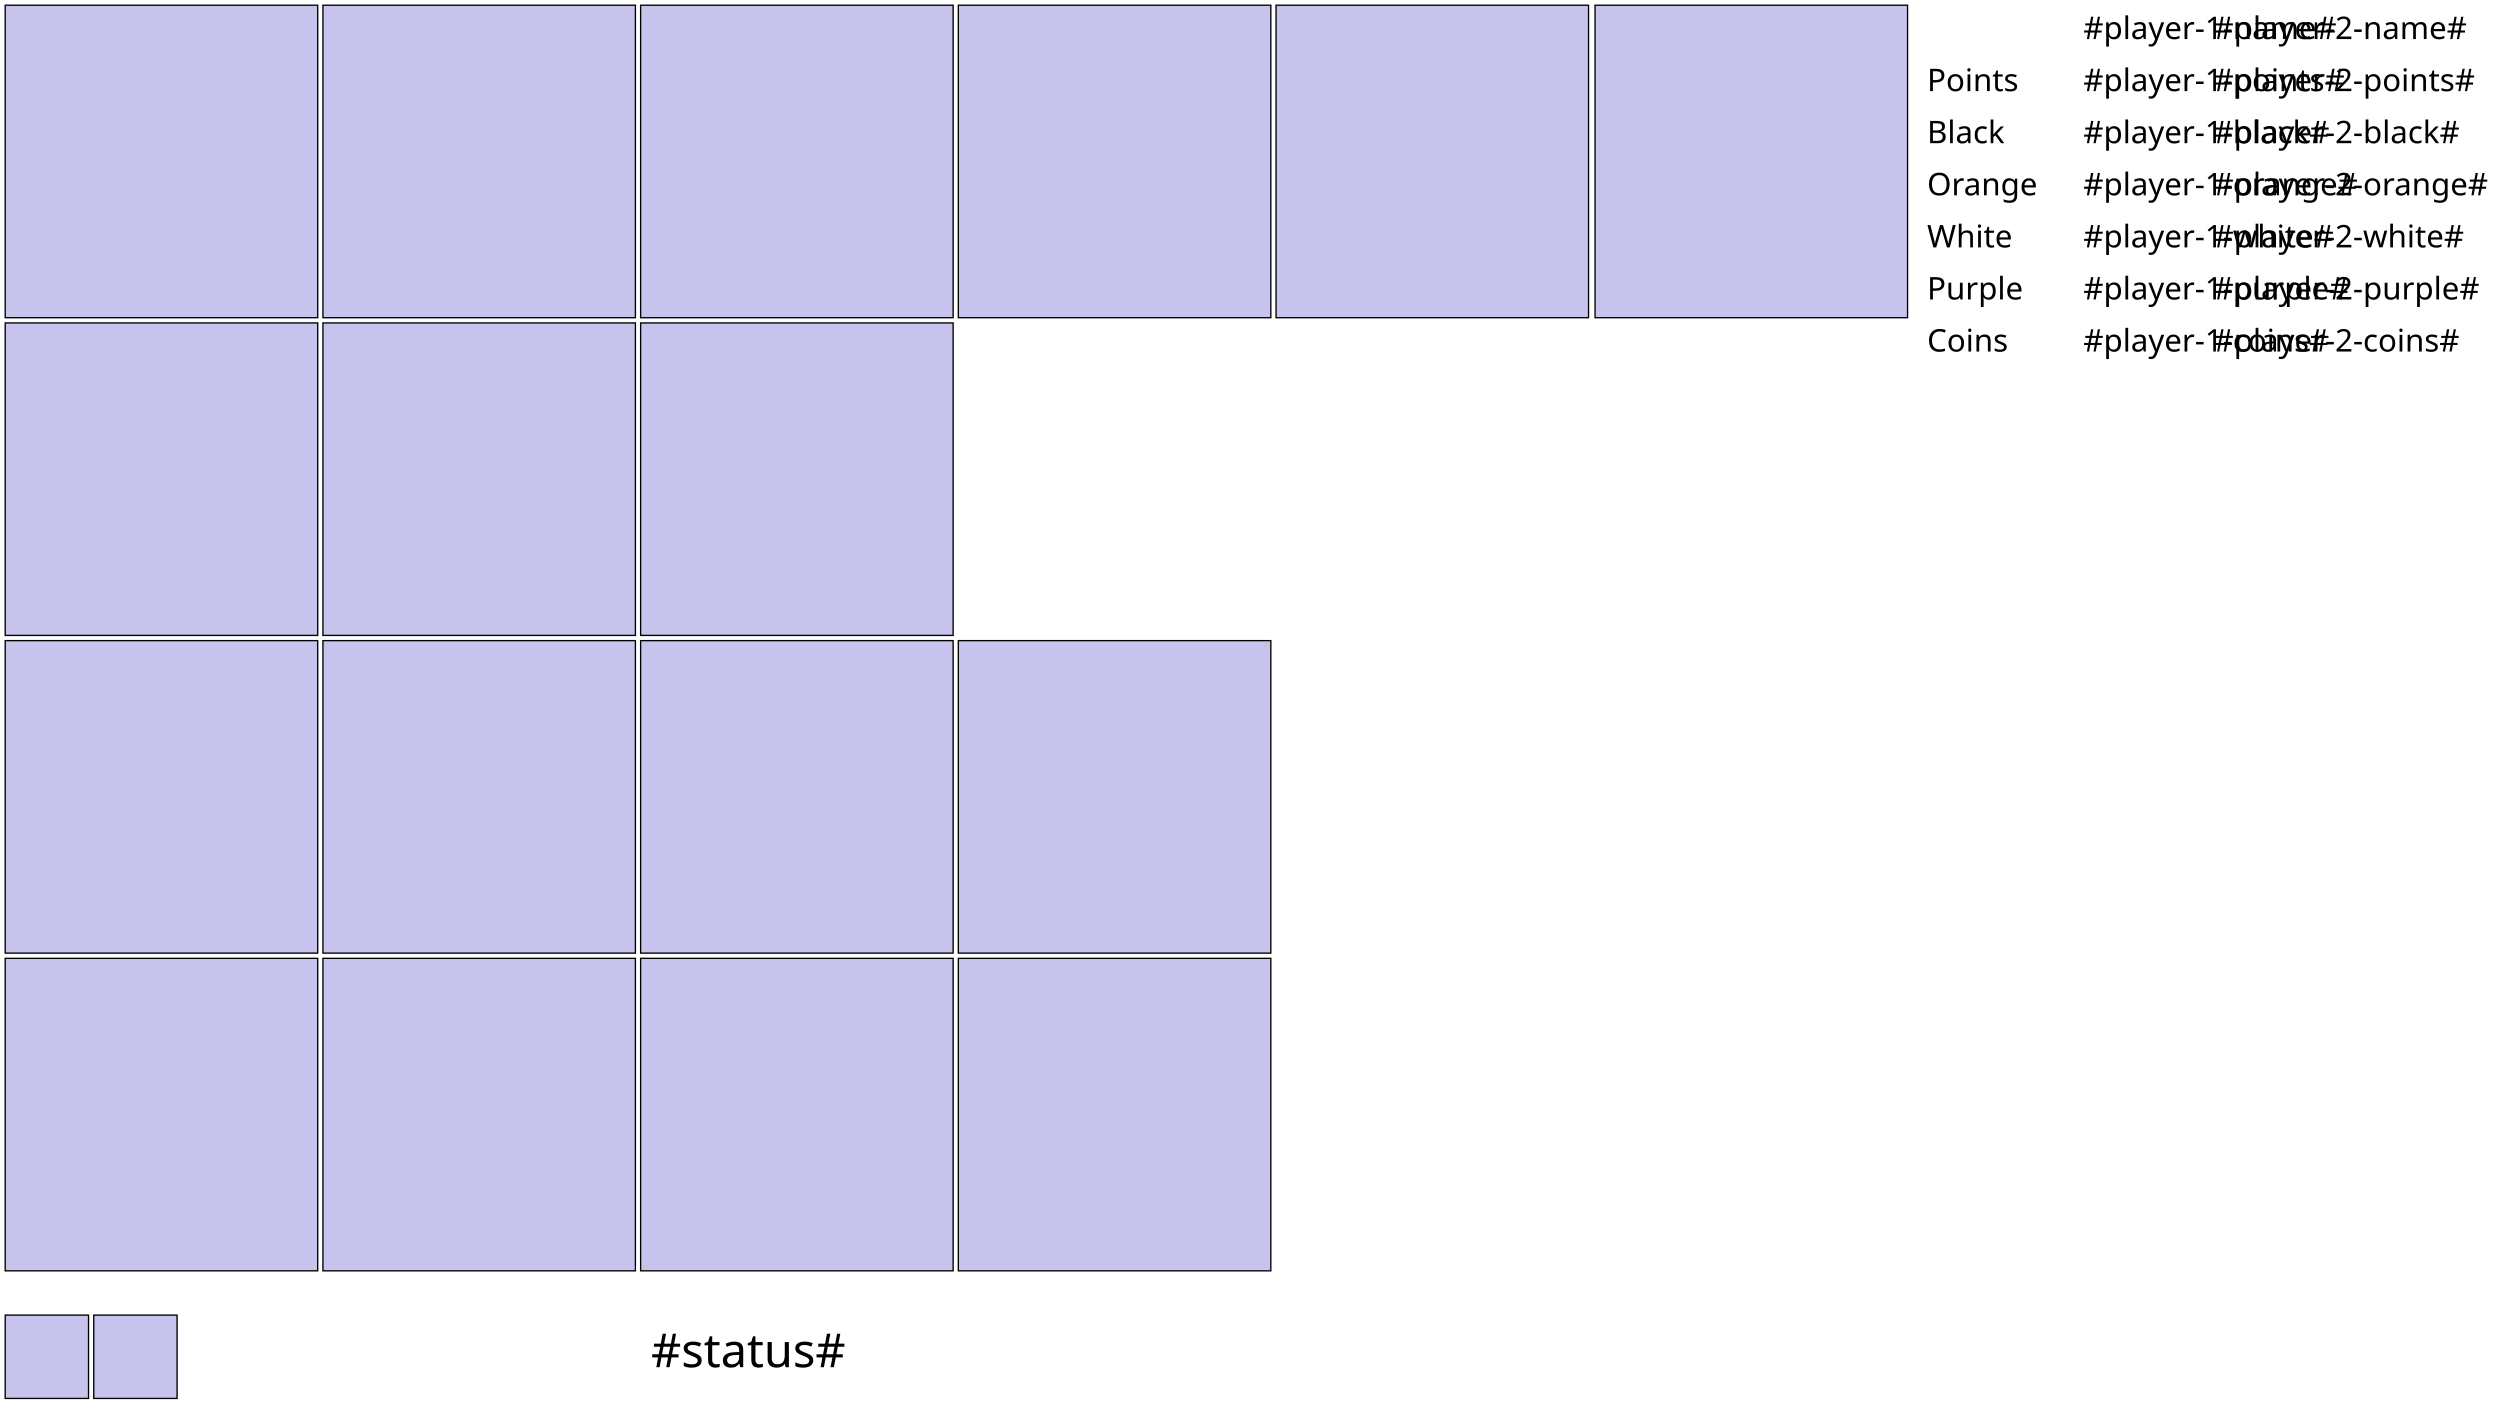
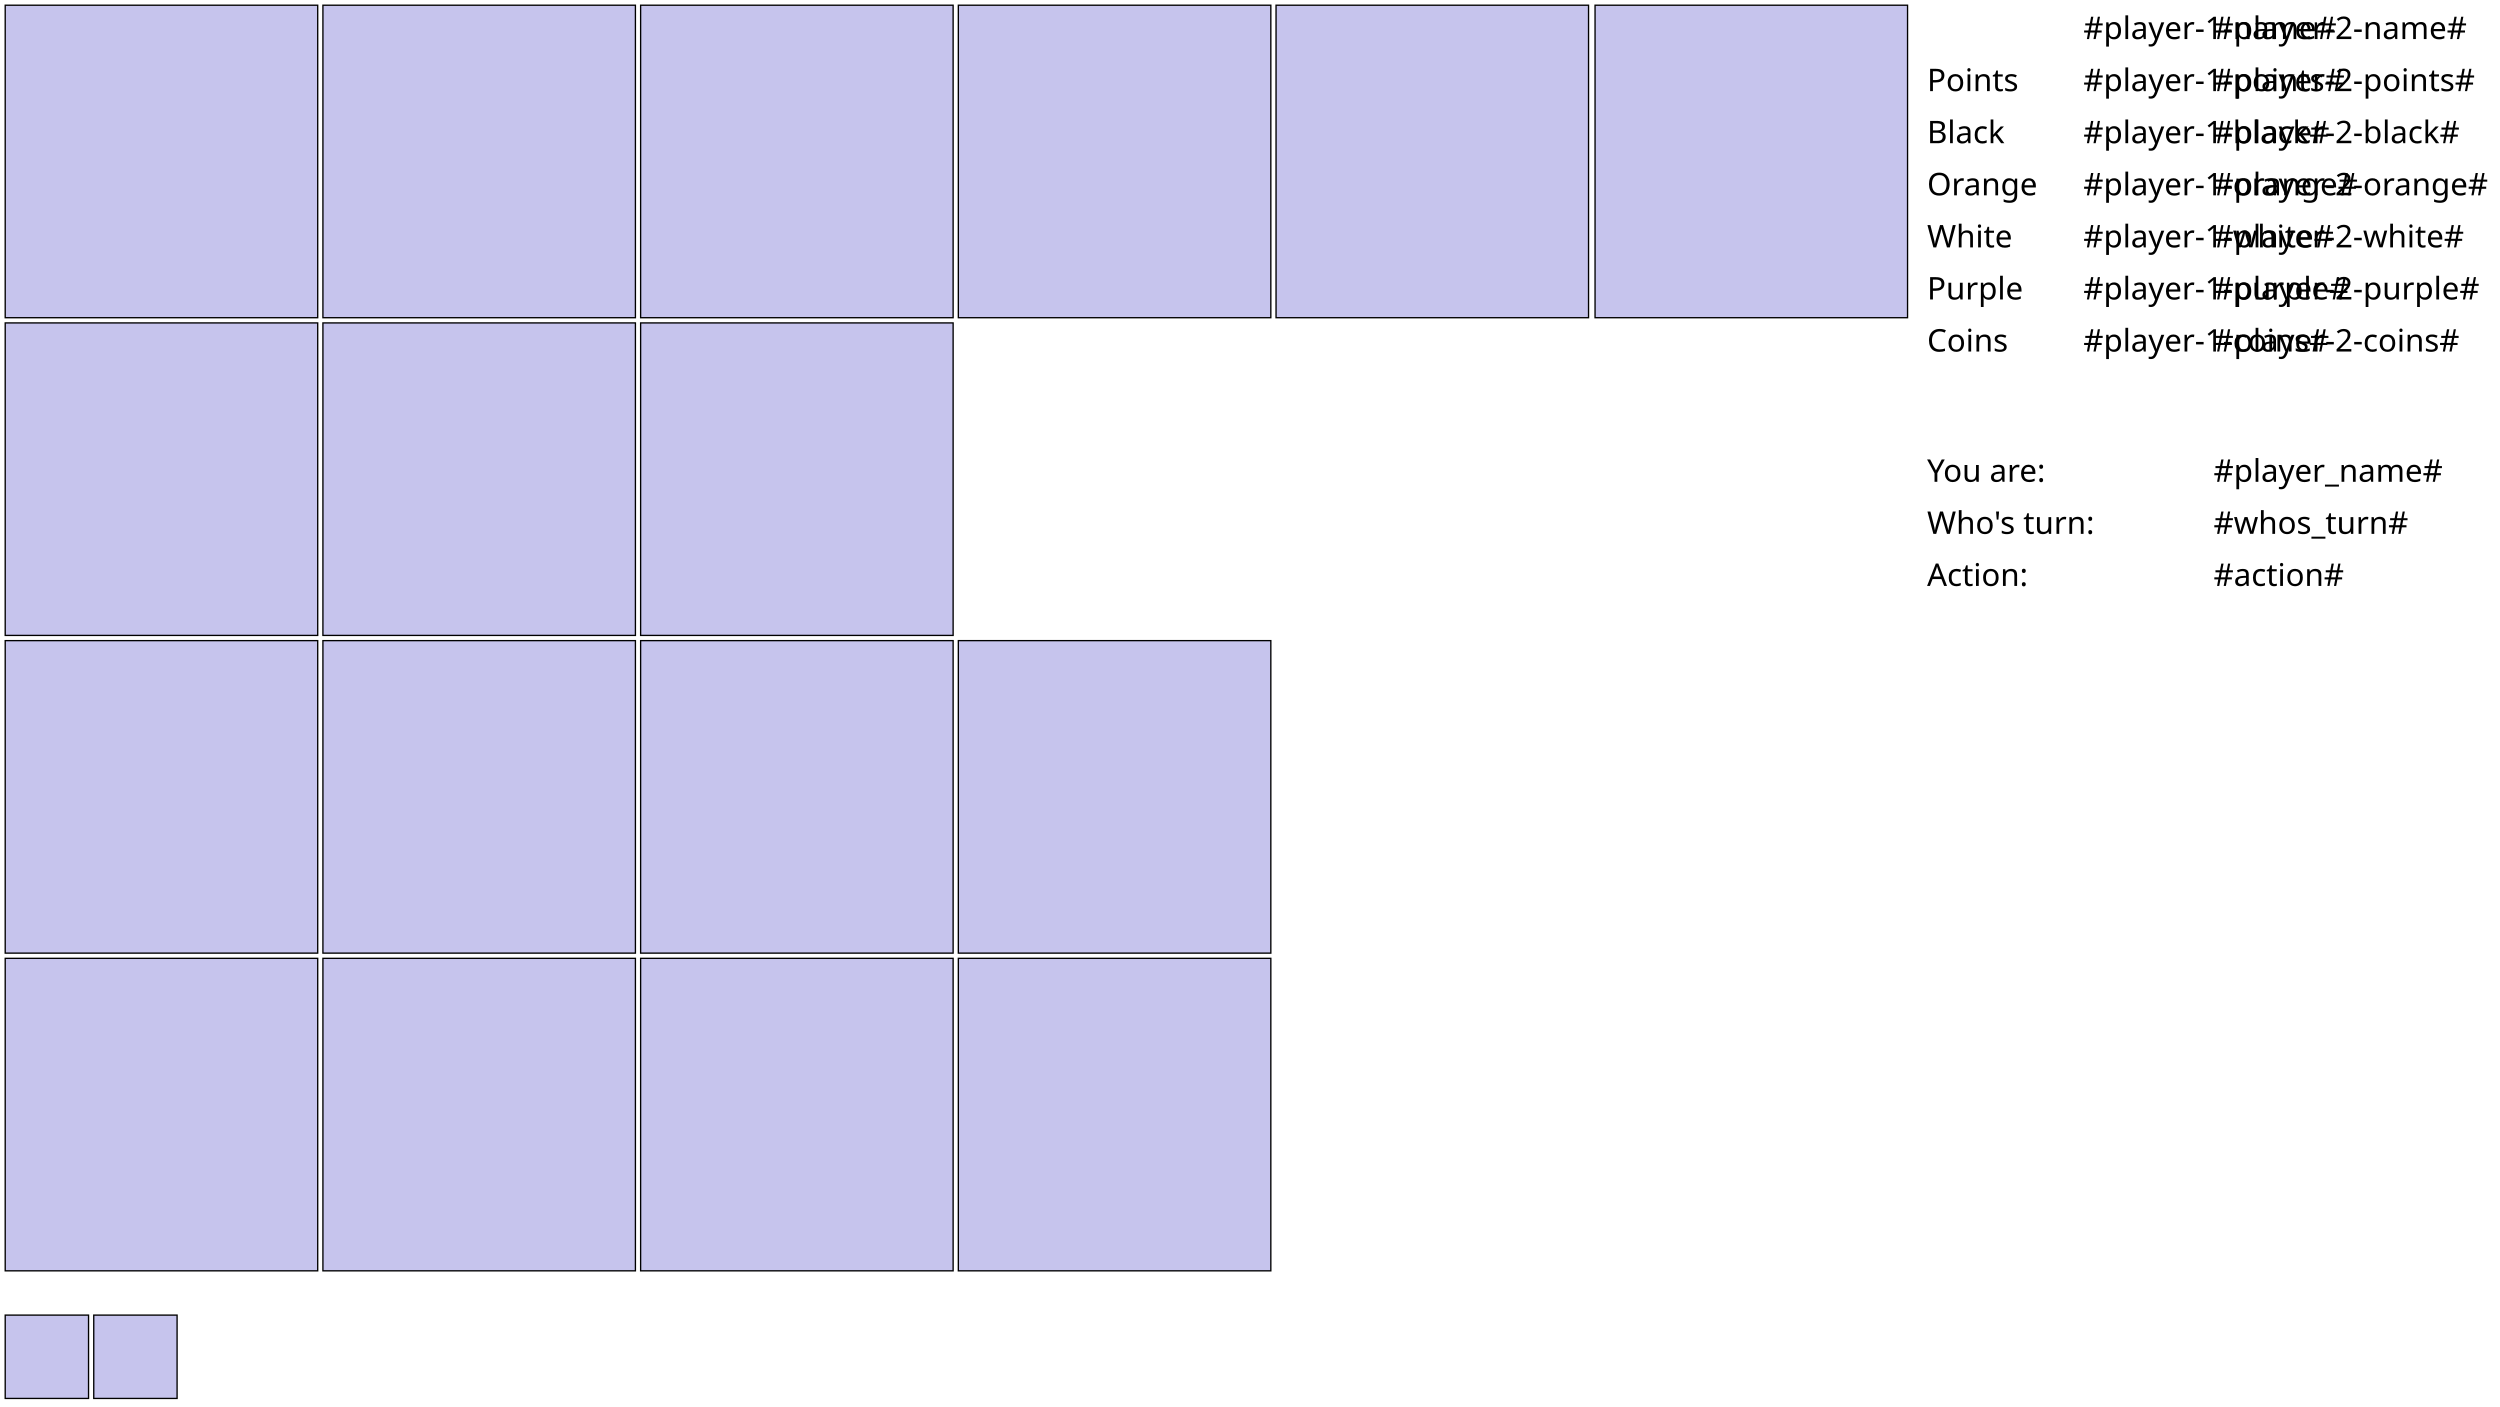
<svg xmlns="http://www.w3.org/2000/svg" width="1920" height="1080" viewBox="0 0 1920 1080" version="1.1" id="svg8">
  <defs id="defs10" />
  <g id="layer1">
    <rect style="fill:#c6c4ed;fill-opacity:0.996;stroke:#000000;stroke-width:1.035;stroke-miterlimit:4;stroke-dasharray:none" id="player_1_hold" width="64" height="64" x="4" y="1010" />
    <rect style="fill:#c6c4ed;fill-opacity:0.996;stroke:#000000;stroke-width:1.035;stroke-miterlimit:4;stroke-dasharray:none" id="player_2_hold" width="64" height="64" x="72" y="1010" />
    <rect style="fill:#c6c4ed;fill-opacity:0.996;stroke:#000000;stroke-width:1.035;stroke-miterlimit:4;stroke-dasharray:none" id="position_1" width="240" height="240" x="4" y="4" />
    <rect style="fill:#c6c4ed;fill-opacity:1;stroke:#000000;stroke-width:1.035;stroke-miterlimit:4;stroke-dasharray:none" id="position_2" width="240" height="240" x="248" y="4" />
    <rect style="fill:#c6c4ed;fill-opacity:1;stroke:#000000;stroke-width:1.035;stroke-miterlimit:4;stroke-dasharray:none" id="position_3" width="240" height="240" x="492" y="4" />
    <rect style="fill:#c6c4ed;fill-opacity:1;stroke:#000000;stroke-width:1.035;stroke-miterlimit:4;stroke-dasharray:none" id="position_4" width="240" height="240" x="736" y="4" />
    <rect style="fill:#c6c4ed;fill-opacity:1;stroke:#000000;stroke-width:1.035;stroke-miterlimit:4;stroke-dasharray:none" id="position_5" width="240" height="240" x="980" y="4" />
    <rect style="fill:#c6c4ed;fill-opacity:1;stroke:#000000;stroke-width:1.035;stroke-miterlimit:4;stroke-dasharray:none" id="position_6" width="240" height="240" x="1225" y="4" />
    <rect style="fill:#c6c4ed;fill-opacity:1;stroke:#000000;stroke-width:1.035;stroke-miterlimit:4;stroke-dasharray:none" id="quest_draw_pile_0" width="240" height="240" x="4" y="248" />
    <rect style="fill:#c6c4ed;fill-opacity:1;stroke:#000000;stroke-width:1.035;stroke-miterlimit:4;stroke-dasharray:none" id="quest_draw_pile_1" width="240" height="240" x="248" y="248" />
    <rect style="fill:#c6c4ed;fill-opacity:1;stroke:#000000;stroke-width:1.035;stroke-miterlimit:4;stroke-dasharray:none" id="quest_draw_pile_2" width="240" height="240" x="492" y="248" />
    <rect style="fill:#c6c4ed;fill-opacity:1;stroke:#000000;stroke-width:1.035;stroke-miterlimit:4;stroke-dasharray:none" id="player_1_quest_0" width="240" height="240" x="4" y="492" />
    <rect style="fill:#c6c4ed;fill-opacity:1;stroke:#000000;stroke-width:1.035;stroke-miterlimit:4;stroke-dasharray:none" id="player_1_quest_1" width="240" height="240" x="248" y="492" />
    <rect style="fill:#c6c4ed;fill-opacity:1;stroke:#000000;stroke-width:1.035;stroke-miterlimit:4;stroke-dasharray:none" id="player_1_quest_2" width="240" height="240" x="492" y="492" />
    <rect style="fill:#c6c4ed;fill-opacity:1;stroke:#000000;stroke-width:1.035;stroke-miterlimit:4;stroke-dasharray:none" id="player_1_quest_3" width="240" height="240" x="736" y="492" />
    <rect style="fill:#c6c4ed;fill-opacity:1;stroke:#000000;stroke-width:1.035;stroke-miterlimit:4;stroke-dasharray:none" id="player_2_quest_0" width="240" height="240" x="4" y="736" />
    <rect style="fill:#c6c4ed;fill-opacity:1;stroke:#000000;stroke-width:1.035;stroke-miterlimit:4;stroke-dasharray:none" id="player_2_quest_1" width="240" height="240" x="248" y="736" />
    <rect style="fill:#c6c4ed;fill-opacity:1;stroke:#000000;stroke-width:1.035;stroke-miterlimit:4;stroke-dasharray:none" id="player_2_quest_2" width="240" height="240" x="492" y="736" />
    <rect style="fill:#c6c4ed;fill-opacity:1;stroke:#000000;stroke-width:1.035;stroke-miterlimit:4;stroke-dasharray:none" id="player_2_quest_3" width="240" height="240" x="736" y="736" />
    <text xml:space="preserve" id="user-0-label" style="font-size:24px;line-height:1.25;font-family:sans-serif;letter-spacing:0px;word-spacing:0px;white-space:pre;shape-inside:url(#rect1859)" transform="translate(0,0)">
      <tspan x="1600" y="30" id="tspan1009">#player-1-name#</tspan>
    </text>
    <text xml:space="preserve" id="user-1-label" style="font-size:24px;line-height:1.25;font-family:sans-serif;letter-spacing:0px;word-spacing:0px;white-space:pre;shape-inside:url(#rect1859)" transform="translate(0,0)">
      <tspan x="1700" y="30" id="tspan1009">#player-2-name#</tspan>
    </text>
    <text xml:space="preserve" id="user-0-label" style="font-size:24px;line-height:1.25;font-family:sans-serif;letter-spacing:0px;word-spacing:0px;white-space:pre;shape-inside:url(#rect1859)" transform="translate(0,0)">
      <tspan x="1480" y="70" id="tspan1009">Points</tspan>
    </text>
    <text xml:space="preserve" id="user-0-label" style="font-size:24px;line-height:1.25;font-family:sans-serif;letter-spacing:0px;word-spacing:0px;white-space:pre;shape-inside:url(#rect1859)" transform="translate(0,0)">
      <tspan x="1600" y="70" id="tspan1009">#player-1-points#</tspan>
    </text>
    <text xml:space="preserve" id="user-0-label" style="font-size:24px;line-height:1.25;font-family:sans-serif;letter-spacing:0px;word-spacing:0px;white-space:pre;shape-inside:url(#rect1859)" transform="translate(0,0)">
      <tspan x="1700" y="70" id="tspan1009">#player-2-points#</tspan>
    </text>
    <text xml:space="preserve" id="user-0-label" style="font-size:24px;line-height:1.25;font-family:sans-serif;letter-spacing:0px;word-spacing:0px;white-space:pre;shape-inside:url(#rect1859)" transform="translate(0,0)">
      <tspan x="1480" y="110" id="tspan1009">Black</tspan>
    </text>
    <text xml:space="preserve" id="user-0-label" style="font-size:24px;line-height:1.25;font-family:sans-serif;letter-spacing:0px;word-spacing:0px;white-space:pre;shape-inside:url(#rect1859)" transform="translate(0,0)">
      <tspan x="1600" y="110" id="tspan1009">#player-1-black#</tspan>
    </text>
    <text xml:space="preserve" id="user-0-label" style="font-size:24px;line-height:1.25;font-family:sans-serif;letter-spacing:0px;word-spacing:0px;white-space:pre;shape-inside:url(#rect1859)" transform="translate(0,0)">
      <tspan x="1700" y="110" id="tspan1009">#player-2-black#</tspan>
    </text>
    <text xml:space="preserve" id="user-0-label" style="font-size:24px;line-height:1.25;font-family:sans-serif;letter-spacing:0px;word-spacing:0px;white-space:pre;shape-inside:url(#rect1859)" transform="translate(0,0)">
      <tspan x="1480" y="150" id="tspan1009">Orange</tspan>
    </text>
    <text xml:space="preserve" id="user-0-label" style="font-size:24px;line-height:1.25;font-family:sans-serif;letter-spacing:0px;word-spacing:0px;white-space:pre;shape-inside:url(#rect1859)" transform="translate(0,0)">
      <tspan x="1600" y="150" id="tspan1009">#player-1-orange#</tspan>
    </text>
    <text xml:space="preserve" id="user-0-label" style="font-size:24px;line-height:1.25;font-family:sans-serif;letter-spacing:0px;word-spacing:0px;white-space:pre;shape-inside:url(#rect1859)" transform="translate(0,0)">
      <tspan x="1700" y="150" id="tspan1009">#player-2-orange#</tspan>
    </text>
    <text xml:space="preserve" id="user-0-label" style="font-size:24px;line-height:1.25;font-family:sans-serif;letter-spacing:0px;word-spacing:0px;white-space:pre;shape-inside:url(#rect1859)" transform="translate(0,0)">
      <tspan x="1480" y="190" id="tspan1009">White</tspan>
    </text>
    <text xml:space="preserve" id="user-0-label" style="font-size:24px;line-height:1.25;font-family:sans-serif;letter-spacing:0px;word-spacing:0px;white-space:pre;shape-inside:url(#rect1859)" transform="translate(0,0)">
      <tspan x="1600" y="190" id="tspan1009">#player-1-white#</tspan>
    </text>
    <text xml:space="preserve" id="user-0-label" style="font-size:24px;line-height:1.25;font-family:sans-serif;letter-spacing:0px;word-spacing:0px;white-space:pre;shape-inside:url(#rect1859)" transform="translate(0,0)">
      <tspan x="1700" y="190" id="tspan1009">#player-2-white#</tspan>
    </text>
    <text xml:space="preserve" id="user-0-label" style="font-size:24px;line-height:1.25;font-family:sans-serif;letter-spacing:0px;word-spacing:0px;white-space:pre;shape-inside:url(#rect1859)" transform="translate(0,0)">
      <tspan x="1480" y="230" id="tspan1009">Purple</tspan>
    </text>
    <text xml:space="preserve" id="user-0-label" style="font-size:24px;line-height:1.25;font-family:sans-serif;letter-spacing:0px;word-spacing:0px;white-space:pre;shape-inside:url(#rect1859)" transform="translate(0,0)">
      <tspan x="1600" y="230" id="tspan1009">#player-1-purple#</tspan>
    </text>
    <text xml:space="preserve" id="user-0-label" style="font-size:24px;line-height:1.25;font-family:sans-serif;letter-spacing:0px;word-spacing:0px;white-space:pre;shape-inside:url(#rect1859)" transform="translate(0,0)">
      <tspan x="1700" y="230" id="tspan1009">#player-2-purple#</tspan>
    </text>
    <text xml:space="preserve" id="user-0-label" style="font-size:24px;line-height:1.25;font-family:sans-serif;letter-spacing:0px;word-spacing:0px;white-space:pre;shape-inside:url(#rect1859)" transform="translate(0,0)">
      <tspan x="1480" y="270" id="tspan1009">Coins</tspan>
    </text>
    <text xml:space="preserve" id="user-0-label" style="font-size:24px;line-height:1.25;font-family:sans-serif;letter-spacing:0px;word-spacing:0px;white-space:pre;shape-inside:url(#rect1859)" transform="translate(0,0)">
      <tspan x="1600" y="270" id="tspan1009">#player-1-coins#</tspan>
    </text>
    <text xml:space="preserve" id="user-0-label" style="font-size:24px;line-height:1.25;font-family:sans-serif;letter-spacing:0px;word-spacing:0px;white-space:pre;shape-inside:url(#rect1859)" transform="translate(0,0)">
      <tspan x="1700" y="270" id="tspan1009">#player-2-coins#</tspan>
    </text>
-     <text xml:space="preserve" id="status-label" style="font-size:36px;line-height:1.25;font-family:sans-serif;letter-spacing:0px;word-spacing:0px;white-space:pre;shape-inside:url(#rect1859)" transform="translate(0,0)">
-       <tspan x="500" y="1050" id="tspan1009">#status#</tspan>
+     <text xml:space="preserve" id="user-0-label" style="font-size:24px;line-height:1.25;font-family:sans-serif;letter-spacing:0px;word-spacing:0px;white-space:pre;shape-inside:url(#rect1859)" transform="translate(0,0)">
+       <tspan x="1480" y="370" id="tspan1009">You are:</tspan>
+     </text>
+     <text xml:space="preserve" id="user-0-label" style="font-size:24px;line-height:1.25;font-family:sans-serif;letter-spacing:0px;word-spacing:0px;white-space:pre;shape-inside:url(#rect1859)" transform="translate(0,0)">
+       <tspan x="1700" y="370" id="tspan1009">#player_name#</tspan>
+     </text>
+     <text xml:space="preserve" id="user-0-label" style="font-size:24px;line-height:1.25;font-family:sans-serif;letter-spacing:0px;word-spacing:0px;white-space:pre;shape-inside:url(#rect1859)" transform="translate(0,0)">
+       <tspan x="1480" y="410" id="tspan1009">Who's turn:</tspan>
+     </text>
+     <text xml:space="preserve" id="user-0-label" style="font-size:24px;line-height:1.25;font-family:sans-serif;letter-spacing:0px;word-spacing:0px;white-space:pre;shape-inside:url(#rect1859)" transform="translate(0,0)">
+       <tspan x="1700" y="410" id="tspan1009">#whos_turn#</tspan>
+     </text>
+     <text xml:space="preserve" id="user-0-label" style="font-size:24px;line-height:1.25;font-family:sans-serif;letter-spacing:0px;word-spacing:0px;white-space:pre;shape-inside:url(#rect1859)" transform="translate(0,0)">
+       <tspan x="1480" y="450" id="tspan1009">Action:</tspan>
+     </text>
+     <text xml:space="preserve" id="user-0-label" style="font-size:24px;line-height:1.25;font-family:sans-serif;letter-spacing:0px;word-spacing:0px;white-space:pre;shape-inside:url(#rect1859)" transform="translate(0,0)">
+       <tspan x="1700" y="450" id="tspan1009">#action#</tspan>
    </text>
  </g>
</svg>
